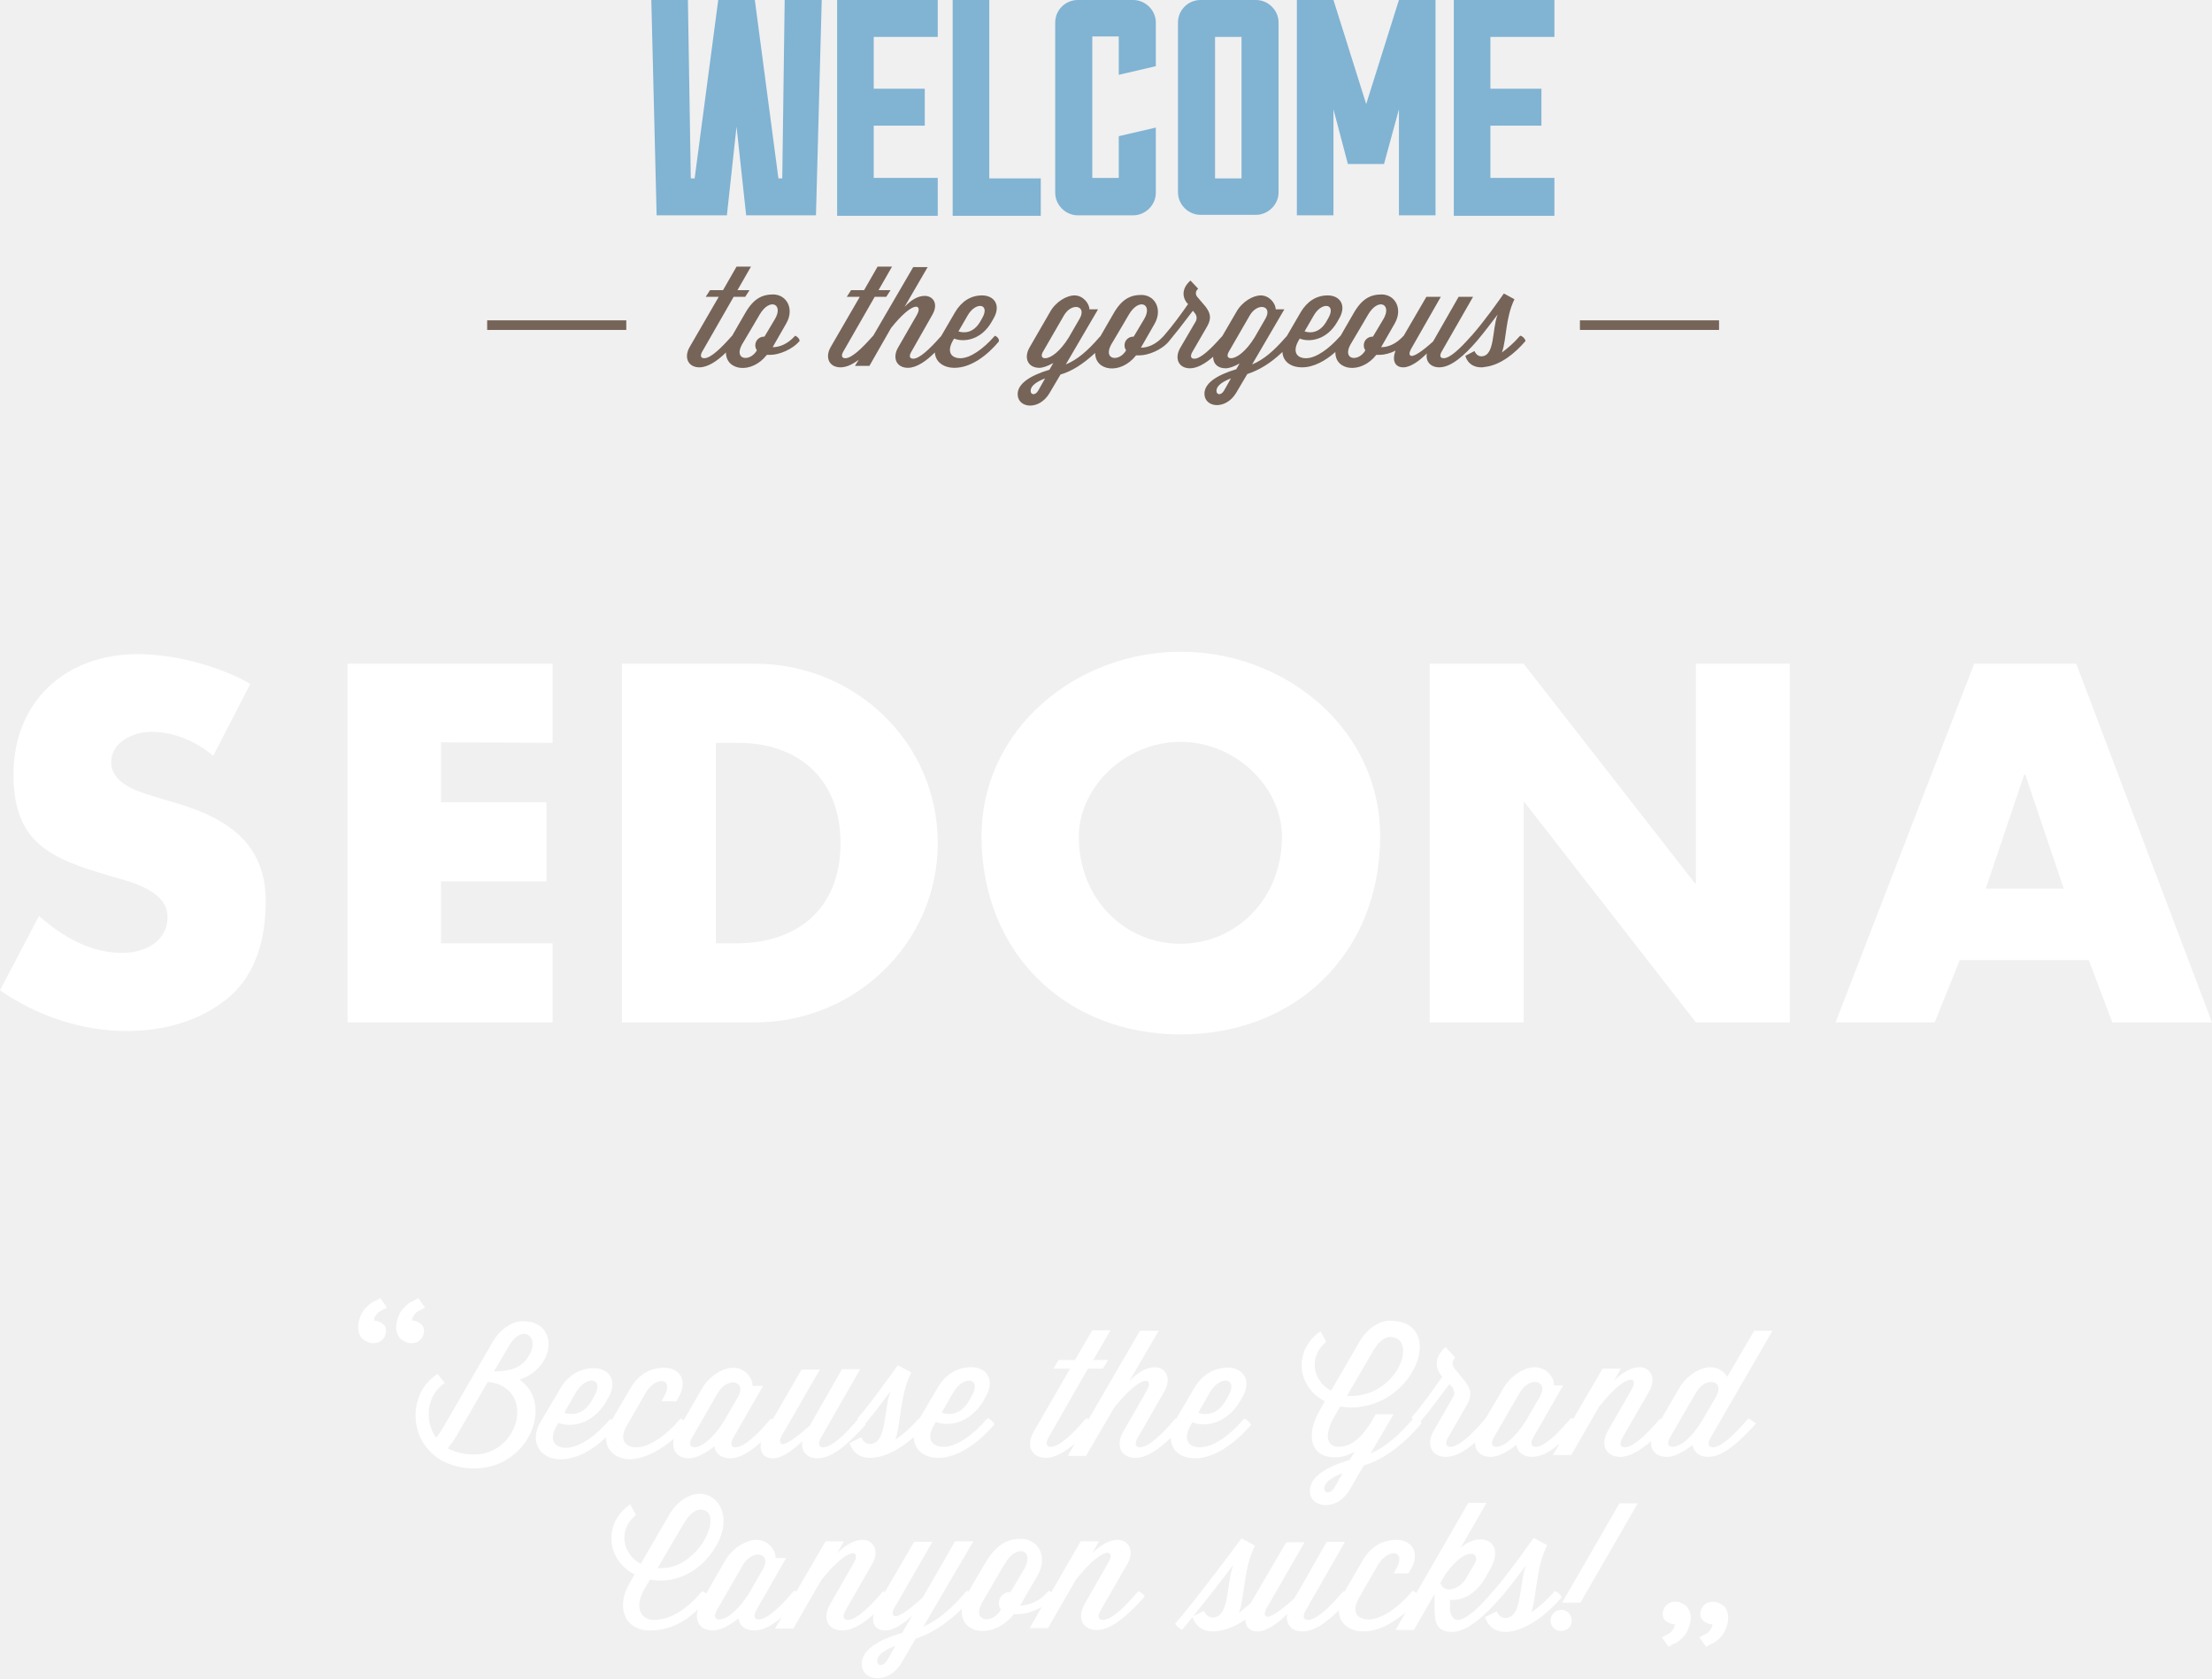
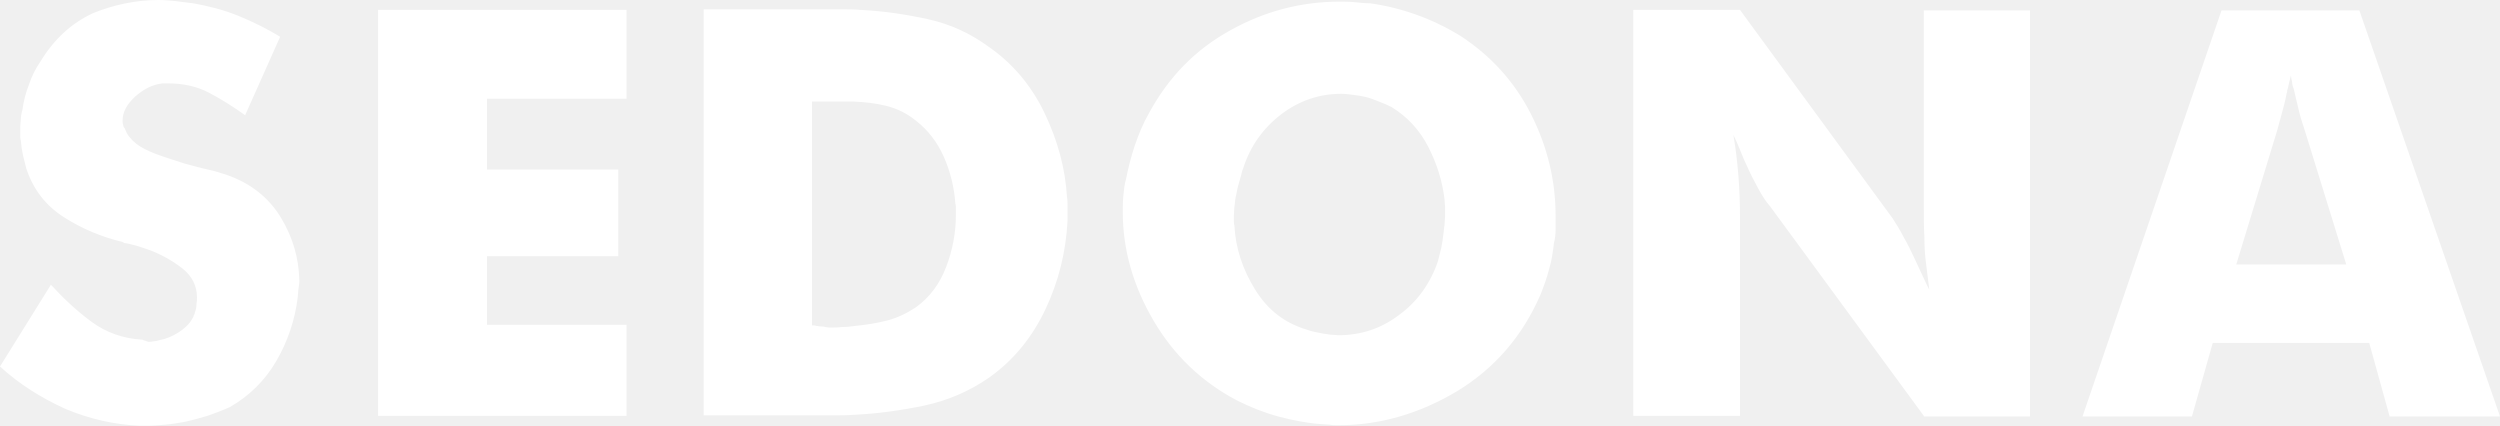
- <svg xmlns="http://www.w3.org/2000/svg" width="282" height="214" viewBox="0 0 282 214" fill="none">
-   <path d="M101.385 42.804L101.262 42.927C100.403 43.844 99.421 44.272 98.501 44.272L100.219 41.276C101.324 39.38 100.28 37.546 98.562 37.546C97.15 37.546 96.046 38.096 95.002 39.93L94.082 41.52L93.345 42.804L93.223 42.927C91.873 44.456 90.584 45.678 89.786 45.678C89.356 45.678 89.172 45.373 89.602 44.7L93.529 37.851H95.002L95.555 36.995H94.02L95.739 33.999H93.898L92.179 36.995H90.522L89.97 37.851H91.627L87.945 44.211C87.147 45.556 87.699 46.84 89.172 46.84C90.216 46.84 91.443 46.045 92.548 44.945C92.548 47.268 95.8 47.758 97.764 45.25H98.194C99.298 45.25 101.017 44.578 101.937 43.477C101.937 43.171 101.63 42.927 101.385 42.804ZM97.457 42.927H97.396C96.782 42.927 96.291 43.416 96.291 44.027C96.291 44.272 96.353 44.456 96.475 44.639V44.7C95.616 46.168 93.529 45.923 94.573 43.966L95.984 41.581L96.844 40.114C98.132 37.913 99.912 38.769 98.807 40.664L97.457 42.927Z" fill="#766458" />
-   <path d="M126.854 42.804L126.731 42.926C125.381 44.455 123.724 45.678 122.435 45.678C121.331 45.678 120.656 44.944 121.453 43.477L121.637 43.171C122.803 43.66 125.074 43.416 126.424 41.031L126.67 40.603C127.652 38.891 126.731 37.668 125.197 37.668C123.724 37.668 122.558 38.463 121.76 39.808L119.98 42.865L119.858 42.988C118.508 44.516 117.219 45.739 116.421 45.739C115.991 45.739 115.807 45.434 116.237 44.761L118.876 40.114C119.674 38.707 118.937 37.729 117.894 37.729C117.096 37.729 116.237 38.157 115.316 39.135L118.262 34.06H116.421L111.327 42.804L111.204 42.926C109.854 44.455 108.565 45.678 107.768 45.678C107.338 45.678 107.154 45.373 107.583 44.7L111.511 37.851H112.984L113.536 36.995H112.002L113.721 33.999H111.879L110.161 36.995H108.504L107.952 37.851H109.609L105.926 44.211C105.129 45.556 105.681 46.84 107.154 46.84C107.89 46.84 108.688 46.473 109.486 45.862L108.995 46.657H110.836L113.598 41.826C116.421 38.279 117.648 38.768 116.912 40.114L114.518 44.272C113.721 45.617 114.273 46.901 115.746 46.901C116.851 46.901 118.078 46.045 119.183 44.944C119.244 46.106 120.226 46.901 121.699 46.901C123.785 46.901 125.872 45.311 127.345 43.538C127.406 43.171 127.099 42.926 126.854 42.804ZM123.356 40.236C124.399 38.401 126.302 38.707 125.197 40.603L124.951 41.031C124.092 42.498 122.865 42.498 122.19 42.254L123.356 40.236Z" fill="#766458" />
-   <path d="M193.81 42.804L193.687 42.927C193.012 43.722 192.214 44.394 191.478 44.945C192.091 43.171 191.907 40.542 193.073 38.157L191.723 37.423C190.987 38.463 189.33 40.848 187.611 42.804L187.488 42.927C186.138 44.455 184.849 45.678 184.052 45.678C183.622 45.678 183.438 45.373 183.868 44.7L187.795 37.851H185.954L182.701 43.538C181.29 44.822 180.247 45.495 179.878 45.373C179.449 45.189 179.878 44.517 180.124 44.089L183.683 37.851H181.842L178.958 42.804L178.835 42.927C177.976 43.844 176.994 44.272 176.073 44.272L177.792 41.276C178.896 39.38 177.853 37.546 176.135 37.546C174.723 37.546 173.619 38.096 172.575 39.93L171.655 41.52L170.918 42.804L170.796 42.927C169.445 44.455 167.788 45.678 166.5 45.678C165.395 45.678 164.72 44.945 165.518 43.477L165.702 43.171C166.868 43.66 169.138 43.416 170.489 41.031L170.734 40.603C171.716 38.891 170.796 37.668 169.261 37.668C167.788 37.668 166.622 38.463 165.824 39.808L164.045 42.866L163.922 42.988C162.388 44.761 161.099 45.862 159.626 46.473L163.738 39.441H162.633C162.633 38.707 161.835 37.668 160.731 37.668C159.749 37.668 158.337 38.463 157.601 39.808L155.821 42.866L155.698 42.988C154.348 44.517 153.059 45.74 152.261 45.74C151.832 45.74 151.648 45.434 152.077 44.761L153.918 41.581C154.532 40.481 154.225 39.808 153.673 39.074L152.63 37.851C152.384 37.546 152.384 37.117 152.752 36.812L151.77 35.772C150.727 36.69 150.666 37.729 151.28 38.585L151.464 38.769C150.666 39.93 149.561 41.459 148.334 42.866L148.211 42.988C147.352 43.905 146.37 44.333 145.449 44.333L147.168 41.337C148.272 39.441 147.229 37.607 145.511 37.607C144.099 37.607 142.994 38.157 141.951 39.992L141.031 41.581L140.294 42.866L140.171 42.988C138.637 44.761 137.348 45.862 135.875 46.473L139.987 39.441H138.883C138.883 38.707 138.085 37.668 136.98 37.668C135.998 37.668 134.587 38.463 133.85 39.808L131.273 44.272C130.475 45.617 131.027 46.901 132.5 46.901C132.991 46.901 133.605 46.657 134.28 46.29L133.789 47.146C131.334 47.88 129.738 48.919 129.738 50.265C129.738 52.038 132.439 52.405 133.789 50.142L135.2 47.758C136.673 47.33 138.085 46.412 139.619 45.006C139.619 47.33 142.872 47.819 144.836 45.312H145.265C146.37 45.312 148.088 44.639 149.009 43.538C149.868 42.499 150.604 41.581 152.077 39.625L152.323 39.93C152.568 40.236 152.63 40.603 152.446 40.97L150.482 44.333C149.684 45.678 150.236 46.963 151.709 46.963C152.63 46.963 153.673 46.351 154.655 45.495C154.655 46.351 155.207 46.963 156.251 46.963C156.742 46.963 157.355 46.718 158.03 46.351L157.601 47.085C155.146 47.819 153.55 48.858 153.55 50.203C153.55 51.977 156.251 52.344 157.601 50.081L159.012 47.696C160.485 47.207 161.958 46.351 163.492 44.883C163.554 46.045 164.474 46.84 166.009 46.84C167.481 46.84 169.016 45.984 170.243 44.883C170.182 47.268 173.496 47.758 175.46 45.25H175.889C176.442 45.25 177.239 45.067 177.915 44.7C177.424 45.984 177.853 46.84 178.896 46.84C179.878 46.84 181.044 45.923 181.904 45.067C181.72 46.045 182.333 46.84 183.499 46.84C185.034 46.84 186.752 45.25 188.286 43.477C189.33 42.254 190.25 40.97 190.925 40.114C190.189 42.01 190.618 45.434 188.839 45.434C188.225 45.434 187.979 44.761 187.979 44.761L186.813 45.373C186.813 45.373 187.12 46.84 188.839 46.84C189.023 46.84 189.145 46.84 189.33 46.779H189.391C191.293 46.535 193.135 45.067 194.485 43.477C194.423 43.171 194.117 42.866 193.81 42.804ZM167.481 40.236C168.525 38.402 170.427 38.707 169.323 40.603L169.077 41.031C168.218 42.499 166.991 42.499 166.315 42.254L167.481 40.236ZM132.377 49.775C132.009 50.448 131.395 50.387 131.395 49.837C131.395 49.347 131.825 48.797 133.236 48.247L132.377 49.775ZM133.236 45.678C132.807 45.678 132.623 45.373 133.052 44.7L135.63 40.236C136.612 38.524 138.576 38.952 137.655 40.603L136.244 43.049C135.139 44.822 133.973 45.678 133.236 45.678ZM144.529 42.927H144.467C143.854 42.927 143.363 43.416 143.363 44.027C143.363 44.272 143.424 44.456 143.547 44.639V44.7C142.688 46.168 140.601 45.923 141.644 43.966L143.056 41.581L143.915 40.114C145.204 37.913 146.984 38.769 145.879 40.664L144.529 42.927ZM156.066 49.775C155.698 50.448 155.085 50.387 155.085 49.837C155.085 49.347 155.514 48.797 156.926 48.247L156.066 49.775ZM156.926 45.678C156.496 45.678 156.312 45.373 156.742 44.7L159.319 40.236C160.301 38.524 162.265 38.952 161.344 40.603L159.933 43.049C158.828 44.822 157.662 45.678 156.926 45.678ZM175.03 42.927H174.969C174.355 42.927 173.864 43.416 173.864 44.027C173.864 44.272 173.925 44.456 174.048 44.639V44.7C173.189 46.168 171.102 45.923 172.146 43.966L173.557 41.581L174.416 40.114C175.705 37.913 177.485 38.769 176.38 40.664L175.03 42.927Z" fill="#766458" />
-   <path d="M79.844 40.847H62.107V42.07H79.844V40.847Z" fill="#766458" />
-   <path d="M219.156 40.847H201.42V42.07H219.156V40.847Z" fill="#766458" />
-   <path d="M100.035 0H104.76L104.024 27.456H95.125L93.898 16.143L92.67 27.456H83.71L83.035 0H87.699L88.067 22.747H88.558L91.566 0H96.23L99.237 22.747H99.728L100.035 0Z" fill="#81B3D3" />
-   <path d="M119.551 22.747V27.517H106.724V0H119.551V4.708H111.388V11.313H117.894V16.021H111.388V22.686H119.551V22.747Z" fill="#81B3D3" />
-   <path d="M132.684 22.747V27.517H121.453V0H126.118V22.747H132.684Z" fill="#81B3D3" />
-   <path d="M142.626 17.366L147.352 16.266V24.582C147.352 26.172 146.002 27.456 144.467 27.456H137.41C135.814 27.456 134.525 26.111 134.525 24.582V2.874C134.525 1.284 135.814 0 137.41 0H144.467C146.002 0 147.352 1.284 147.352 2.874V8.439L142.626 9.539V4.647H139.251V22.686H142.626V17.366Z" fill="#81B3D3" />
-   <path d="M160.117 0C161.651 0 163.001 1.284 163.001 2.874V24.521C163.001 26.111 161.651 27.395 160.117 27.395H153.059C151.464 27.395 150.175 26.05 150.175 24.521V2.874C150.175 1.284 151.464 0 153.059 0H160.117ZM158.276 4.708H154.901V22.747H158.276V4.708Z" fill="#81B3D3" />
-   <path d="M178.344 0H183.009V27.456H178.344V13.942L176.442 20.913H171.839L169.998 13.942V27.456H165.334V0H169.998L174.171 13.269L178.344 0Z" fill="#81B3D3" />
-   <path d="M198.167 22.747V27.517H185.341V0H198.167V4.708H190.005V11.313H196.51V16.021H190.005V22.686H198.167V22.747Z" fill="#81B3D3" />
-   <path d="M27.187 96.372C24.978 94.538 22.216 93.315 19.27 93.315C17.061 93.315 14.177 94.599 14.177 97.167C14.177 99.858 17.429 100.897 19.455 101.509L22.523 102.426C28.906 104.322 33.877 107.501 33.877 114.9C33.877 119.425 32.772 124.134 29.151 127.191C25.53 130.249 20.743 131.472 16.141 131.472C10.372 131.472 4.664 129.515 0 126.274L4.971 116.796C7.978 119.426 11.476 121.505 15.588 121.505C18.411 121.505 21.357 120.098 21.357 116.918C21.357 113.555 16.693 112.454 14.115 111.721C6.628 109.519 1.718 107.624 1.718 98.757C1.718 89.462 8.346 83.409 17.552 83.409C22.155 83.409 27.863 84.876 31.913 87.2L27.187 96.372Z" fill="white" />
-   <path d="M56.216 94.66V102.304H69.656V112.393H56.216V120.282H70.454V130.371H44.31V84.632H70.454V94.721L56.216 94.66Z" fill="white" />
-   <path d="M79.291 84.632H96.23C108.995 84.632 119.551 94.66 119.551 107.502C119.551 120.343 108.934 130.371 96.23 130.371H79.291V84.632ZM91.259 120.282H93.959C101.078 120.282 107.154 116.368 107.154 107.502C107.154 99.308 101.753 94.721 94.082 94.721H91.259V120.282Z" fill="white" />
-   <path d="M175.951 106.645C175.951 121.443 165.272 131.9 150.543 131.9C135.814 131.9 125.136 121.443 125.136 106.645C125.136 92.826 137.348 83.103 150.543 83.103C163.738 83.103 175.951 92.826 175.951 106.645ZM137.533 106.706C137.533 114.595 143.363 120.343 150.482 120.343C157.601 120.343 163.431 114.595 163.431 106.706C163.431 100.408 157.601 94.599 150.482 94.599C143.424 94.599 137.533 100.408 137.533 106.706Z" fill="white" />
-   <path d="M182.272 84.632H194.239L216.087 112.638H216.21V84.632H228.178V130.371H216.21L194.362 102.304H194.239V130.371H182.272V84.632Z" fill="white" />
-   <path d="M249.842 122.422L246.65 130.371H234.008L251.683 84.632H264.693L282 130.371H269.296L266.289 122.422H249.842ZM258.188 98.757H258.065L253.156 113.311H263.098L258.188 98.757Z" fill="white" />
-   <path d="M66.22 175.926C70.945 174.336 71.252 168.466 66.649 168.466C65.36 168.466 63.826 169.383 62.783 171.156L56.523 181.98C56.216 182.469 55.971 182.897 55.602 183.325C54.007 181.124 54.436 177.821 56.707 176.354L55.786 175.192C50.877 178.311 52.35 187.238 60.512 187.238C67.447 187.238 70.7 178.922 66.22 175.926ZM60.451 185.465C59.039 185.465 57.996 185.159 57.075 184.67C57.505 184.181 57.873 183.631 58.241 183.019L62.169 176.232L62.783 176.293C68.245 177.455 66.097 185.465 60.451 185.465ZM62.967 174.886L64.869 171.645C66.588 168.71 68.736 170.422 67.57 172.624C66.649 174.336 65.36 174.825 62.967 174.886Z" fill="white" />
-   <path d="M85.92 183.448C85.551 184.794 86.288 185.955 87.822 185.955C88.743 185.955 89.909 185.344 91.075 184.427C91.198 185.344 91.934 185.955 93.1 185.955C94.327 185.955 95.678 185.099 97.028 183.876C96.782 185.099 97.335 185.955 98.501 185.955C99.789 185.955 101.201 184.794 102.306 183.754C102.06 184.977 102.797 185.955 104.27 185.955C106.172 185.955 108.381 183.876 110.345 181.675C110.345 181.614 110.284 181.614 110.284 181.553C111.573 180.085 112.677 178.495 113.537 177.394C112.616 179.779 113.107 184.121 110.898 184.121C110.1 184.121 109.793 183.265 109.793 183.265L108.32 183.999C108.32 183.999 108.75 185.894 110.898 185.894C111.143 185.894 111.327 185.894 111.573 185.833H111.634C113.352 185.588 115.009 184.549 116.482 183.265C116.544 184.794 117.71 185.894 119.612 185.894C122.251 185.894 124.89 183.815 126.793 181.614C126.609 181.308 126.24 180.941 125.934 180.819L125.749 181.002C124.092 182.959 121.944 184.488 120.287 184.488C118.876 184.488 118.017 183.571 119.06 181.736L119.305 181.308C120.778 181.919 123.601 181.614 125.381 178.617L125.688 178.067C126.915 175.927 125.749 174.337 123.847 174.337C121.944 174.337 120.471 175.315 119.49 177.028L117.219 180.88H117.157L116.973 181.063C116.114 182.042 115.071 182.959 114.15 183.571C114.887 181.369 114.703 177.945 116.176 175.01L114.457 174.092C113.475 175.438 111.389 178.434 109.302 180.88L109.363 180.941L109.302 181.063C107.645 183.02 105.988 184.549 104.945 184.549C104.454 184.549 104.147 184.182 104.699 183.265L109.67 174.582H107.338L103.226 181.797C101.446 183.387 100.096 184.304 99.667 184.121C99.114 183.876 99.667 183.02 99.974 182.531L104.515 174.643H102.183L98.501 181.002C98.439 180.941 98.378 180.941 98.317 180.88L98.132 181.063C96.475 183.02 94.818 184.549 93.775 184.549C93.284 184.549 92.977 184.182 93.53 183.265L97.273 176.722H95.923C95.984 175.743 95.002 174.398 93.468 174.398C92.241 174.398 90.461 175.377 89.479 177.089L87.147 181.125C87.024 181.002 86.901 180.941 86.779 180.88L86.595 181.063C84.938 183.02 82.79 184.549 81.133 184.549C79.721 184.549 78.862 183.632 79.905 181.797L82.299 177.639C83.649 175.315 86.042 175.743 84.631 178.128L84.324 178.679H86.226L86.533 178.128C87.761 175.988 86.595 174.398 84.692 174.398C82.79 174.398 81.317 175.377 80.335 177.089L78.003 181.063C77.941 181.002 77.88 181.002 77.819 180.941L77.635 181.125C75.978 183.081 73.829 184.61 72.172 184.61C70.761 184.61 69.902 183.693 70.945 181.858L71.191 181.43C72.663 182.042 75.487 181.736 77.266 178.74L77.573 178.189C78.8 176.049 77.635 174.459 75.732 174.459C73.829 174.459 72.357 175.438 71.375 177.15L68.92 181.308C67.447 183.754 68.736 186.078 71.497 186.078C73.523 186.078 75.609 184.855 77.266 183.265C77.205 184.855 78.432 186.078 80.396 186.078C82.36 185.955 84.263 184.855 85.92 183.448ZM121.515 177.578C122.865 175.254 125.258 175.682 123.847 178.067L123.54 178.617C122.435 180.513 120.901 180.452 120.042 180.146L121.515 177.578ZM88.252 183.265L91.504 177.639C92.732 175.499 95.248 176.049 94.082 178.128L92.241 181.308C90.829 183.509 89.418 184.549 88.497 184.549C88.006 184.488 87.699 184.182 88.252 183.265ZM73.4 177.578C74.75 175.254 77.144 175.682 75.732 178.067L75.425 178.617C74.32 180.513 72.786 180.452 71.927 180.146L73.4 177.578Z" fill="white" />
-   <path d="M152.323 185.954C154.962 185.954 157.601 183.875 159.503 181.674C159.319 181.368 158.951 181.001 158.644 180.879L158.46 181.062C156.803 183.019 154.655 184.548 152.998 184.548C151.587 184.548 150.727 183.63 151.771 181.796L152.016 181.368C153.489 181.979 156.312 181.674 158.092 178.677L158.399 178.127C159.626 175.987 158.46 174.397 156.558 174.397C154.655 174.397 153.182 175.375 152.2 177.087L149.93 180.94C149.93 180.94 149.868 180.94 149.868 180.879L149.684 181.062C148.027 183.019 146.37 184.548 145.327 184.548C144.836 184.548 144.529 184.181 145.081 183.263L148.457 177.393C149.439 175.62 148.518 174.336 147.229 174.336C146.247 174.336 145.143 174.886 143.977 176.109L147.72 169.688H145.327L138.76 181.001C138.699 180.94 138.576 180.879 138.515 180.817L138.33 181.001C136.673 182.958 135.016 184.486 133.973 184.486C133.482 184.486 133.175 184.12 133.728 183.202L138.699 174.519H140.601L141.276 173.418H139.374L141.583 169.627H139.251L137.042 173.418H134.955L134.28 174.519H136.428L131.764 182.591C130.782 184.303 131.457 185.893 133.359 185.893C134.525 185.893 135.753 185.159 137.042 184.058L136.121 185.648H138.453L142.013 179.533C145.572 175.069 147.168 175.62 146.186 177.332L143.179 182.591C142.197 184.303 142.872 185.893 144.774 185.893C146.186 185.893 147.782 184.792 149.254 183.325C149.254 184.853 150.421 185.954 152.323 185.954ZM154.226 177.577C155.576 175.253 157.969 175.681 156.558 178.066L156.251 178.616C155.146 180.512 153.612 180.451 152.753 180.145L154.226 177.577Z" fill="white" />
-   <path d="M222.9 180.879L222.716 181.063C221.059 183.019 219.402 184.548 218.358 184.548C217.867 184.548 217.561 184.181 218.113 183.264L225.968 169.689H223.636L220.199 175.559C219.77 174.886 219.033 174.336 218.051 174.336C216.824 174.336 215.044 175.315 214.062 177.027L211.792 180.94C211.73 180.94 211.669 180.879 211.669 180.879L211.485 181.063C209.828 183.019 208.171 184.548 207.127 184.548C206.636 184.548 206.33 184.181 206.882 183.264L210.257 177.394C211.239 175.62 210.319 174.336 209.03 174.336C208.048 174.336 206.943 174.886 205.777 176.048L206.636 174.52H204.304L200.561 180.94C200.499 180.879 200.438 180.818 200.315 180.818L200.131 181.001C198.474 182.958 196.817 184.487 195.774 184.487C195.283 184.487 194.976 184.12 195.528 183.203L199.272 176.66H198.106C198.167 175.681 197.185 174.336 195.651 174.336C194.424 174.336 192.644 175.315 191.662 177.027L189.391 180.879L189.268 181.001C187.611 182.958 185.954 184.487 184.911 184.487C184.42 184.487 184.113 184.12 184.666 183.203L186.998 179.167C187.796 177.76 187.427 176.966 186.691 176.048L185.402 174.458C185.095 174.03 185.095 173.541 185.525 173.113L184.297 171.768C182.947 172.93 182.886 174.275 183.684 175.315L183.868 175.559C182.824 177.027 181.474 178.983 179.94 180.757C180.001 180.818 180.063 180.879 180.124 180.94C178.222 183.142 176.565 184.548 174.724 185.343L177.669 180.329H175.399L175.153 180.757C173.926 182.897 172.514 184.487 170.673 184.487C169.077 184.487 168.771 182.897 170.182 180.512L170.857 179.35C171.287 179.412 171.716 179.473 172.207 179.473C180.492 179.473 184.482 168.405 177.178 168.405C175.89 168.405 174.355 169.322 173.312 171.095L169.691 177.332C168.341 176.599 167.604 175.315 167.604 174.03C167.604 172.93 168.095 171.89 169.077 171.095L168.341 169.75C166.684 170.912 165.947 172.502 165.947 174.092C165.947 175.926 166.991 177.699 168.893 178.678L168.218 179.901C166.561 182.714 166.868 185.832 170.182 185.832C171.164 185.832 172.023 185.526 172.698 185.098L172.085 186.138C168.955 187.116 166.991 188.339 166.991 190.113C166.991 192.314 170.428 192.803 172.085 189.929L173.864 186.872C176.258 186.138 178.651 184.487 181.229 181.491C181.167 181.429 181.167 181.368 181.106 181.246C182.149 180.023 183.009 178.861 184.788 176.476L185.095 176.843C185.402 177.21 185.525 177.699 185.218 178.189L182.763 182.469C181.781 184.181 182.456 185.771 184.359 185.771C185.525 185.771 186.814 185.037 188.041 183.937C188.041 184.976 188.716 185.771 190.066 185.771C190.987 185.771 192.153 185.16 193.319 184.242C193.442 185.16 194.178 185.771 195.344 185.771C196.449 185.771 197.676 185.098 198.842 184.059L197.983 185.526H200.315L203.875 179.35C207.434 174.886 209.03 175.498 207.987 177.21L204.979 182.469C203.998 184.181 204.673 185.771 206.575 185.771C207.802 185.771 209.153 184.915 210.503 183.753C210.38 184.915 211.117 185.771 212.528 185.771C213.449 185.771 214.615 185.16 215.781 184.242C215.903 185.16 216.64 185.771 217.806 185.771C219.708 185.771 221.918 183.692 223.882 181.491C223.636 181.368 223.207 181.001 222.9 180.879ZM175.092 172.196C175.767 171.034 176.565 170.484 177.178 170.484C180.861 170.484 178.283 178.005 172.207 178.005H171.716L175.092 172.196ZM170.121 189.685C169.63 190.541 168.832 190.418 168.832 189.807C168.832 189.195 169.384 188.523 171.164 187.85L170.121 189.685ZM194.485 181.246C193.073 183.447 191.662 184.487 190.741 184.487C190.25 184.487 189.944 184.12 190.496 183.203L193.749 177.577C194.976 175.437 197.492 175.987 196.326 178.066L194.485 181.246ZM217.008 181.124C215.597 183.447 214.185 184.487 213.203 184.487C212.712 184.487 212.405 184.12 212.958 183.203L216.21 177.577C217.438 175.437 219.954 175.987 218.788 178.066L217.008 181.124Z" fill="white" />
-   <path d="M145.143 202.893L144.959 203.076C143.302 205.033 141.645 206.561 140.601 206.561C140.11 206.561 139.803 206.195 140.356 205.277L143.731 199.407C144.713 197.634 143.793 196.35 142.504 196.35C141.522 196.35 140.417 196.9 139.251 198.062L140.11 196.533H137.778L134.035 203.015C133.912 202.954 133.85 202.893 133.728 202.831L133.544 203.015C132.5 204.177 131.211 204.727 130.045 204.727L132.255 200.936C133.666 198.49 132.378 196.227 130.168 196.227C128.388 196.227 126.977 196.961 125.627 199.285L124.461 201.242L123.479 202.954C123.417 202.893 123.356 202.893 123.295 202.831L123.111 203.015C121.208 205.216 119.551 206.623 117.71 207.418L124.092 196.533H121.76L117.648 203.687C115.869 205.339 114.457 206.256 114.028 206.072C113.475 205.828 114.028 204.972 114.334 204.482L118.876 196.594H116.544L112.8 203.015C112.739 202.954 112.677 202.954 112.616 202.893L112.432 203.076C110.775 205.033 109.118 206.561 108.075 206.561C107.584 206.561 107.277 206.195 107.829 205.277L111.205 199.407C112.186 197.634 111.266 196.35 109.977 196.35C108.995 196.35 107.89 196.9 106.724 198.062L107.584 196.533H105.252L101.508 202.954C101.447 202.893 101.385 202.831 101.262 202.831L101.078 203.015C99.421 204.972 97.764 206.5 96.721 206.5C96.23 206.5 95.923 206.133 96.475 205.216L100.219 198.673H98.869C98.93 197.695 97.948 196.35 96.414 196.35C95.187 196.35 93.407 197.328 92.425 199.04L90.031 203.198C89.847 203.076 89.663 202.954 89.54 202.893L89.356 203.076C87.699 205.033 85.613 206.561 83.342 206.561C81.746 206.561 80.764 204.972 82.176 202.587L82.851 201.425C83.281 201.486 83.71 201.547 84.201 201.547C86.656 201.547 89.479 200.263 91.32 197.083C91.995 195.922 92.241 194.882 92.241 193.965C92.241 191.886 90.891 190.479 89.172 190.479C87.883 190.479 86.349 191.396 85.306 193.17L81.685 199.407C80.335 198.673 79.598 197.389 79.598 196.105C79.598 195.004 80.089 193.965 81.071 193.17L80.335 191.825C78.678 192.986 77.941 194.576 77.941 196.166C77.941 198.001 78.985 199.774 80.887 200.752L80.212 201.975C78.555 204.788 79.537 207.907 82.851 207.907C85.429 207.907 87.392 206.745 88.988 205.216C88.497 206.684 89.234 207.907 90.891 207.907C91.811 207.907 92.977 207.295 94.143 206.378C94.266 207.295 95.003 207.907 96.169 207.907C97.273 207.907 98.501 207.234 99.667 206.195L98.808 207.662H101.14L104.699 201.486C108.259 197.022 109.854 197.634 108.811 199.346L105.804 204.605C104.822 206.317 105.497 207.907 107.4 207.907C108.627 207.907 110.038 207.051 111.389 205.828C111.082 207.112 111.695 207.907 112.862 207.907C113.966 207.907 115.255 206.99 116.298 206.011L115.01 208.213C111.88 209.13 109.854 210.414 109.854 212.187C109.854 214.389 113.291 214.878 114.948 212.004L116.728 208.946C118.692 208.335 120.594 207.112 122.62 205.155C122.313 208.396 126.609 209.13 129.248 205.828H129.739C130.598 205.828 131.764 205.522 132.807 204.91L131.273 207.601H133.605L137.164 201.425C140.724 196.961 142.32 197.573 141.276 199.285L138.269 204.544C137.287 206.256 137.962 207.846 139.865 207.846C141.767 207.846 143.977 205.767 145.941 203.565C145.879 203.382 145.45 203.015 145.143 202.893ZM87.208 194.209C87.883 193.048 88.681 192.497 89.295 192.497C90.154 192.497 90.584 193.048 90.584 193.904C90.584 196.044 87.945 199.957 84.324 199.957H83.833L87.208 194.209ZM95.432 203.259C94.021 205.461 92.609 206.5 91.689 206.5C91.198 206.5 90.891 206.133 91.443 205.216L94.696 199.59C95.923 197.45 98.439 198.001 97.273 200.08L95.432 203.259ZM113.107 211.698C112.616 212.554 111.818 212.432 111.818 211.82C111.818 211.209 112.371 210.536 114.15 209.864L113.107 211.698ZM128.818 203.015H128.695C127.959 203.015 127.345 203.626 127.345 204.421C127.345 204.727 127.406 204.972 127.591 205.216V205.277C126.486 207.173 123.847 206.806 125.197 204.36L126.977 201.303L128.082 199.407C129.739 196.655 131.948 197.756 130.536 200.141L128.818 203.015Z" fill="white" />
-   <path d="M199.088 203.688C198.965 203.322 198.536 202.955 198.229 202.893L198.045 203.077C197.185 204.055 196.142 204.973 195.221 205.584C195.958 203.383 195.774 199.958 197.247 197.023L195.528 196.106C194.546 197.451 192.46 200.448 190.373 202.893L190.189 203.077C188.532 205.034 186.875 206.562 185.832 206.562C185.341 206.562 184.85 206.073 184.85 204.973V203.994C186.507 204.178 188.225 203.138 189.33 201.242L189.944 200.142C192.092 196.412 188.593 195.189 186.2 197.39L189.514 191.642H187.182L180.554 203.138C180.431 203.016 180.247 202.893 180.124 202.832L179.94 203.016C178.283 204.973 176.135 206.501 174.478 206.501C173.067 206.501 172.207 205.584 173.251 203.75L175.644 199.591C176.994 197.268 179.388 197.696 177.976 200.081L177.669 200.631H179.572L179.879 200.081C181.106 197.94 179.94 196.351 178.038 196.351C176.135 196.351 174.662 197.329 173.68 199.041L171.409 202.955C171.348 202.955 171.287 202.893 171.287 202.893L171.103 203.077C169.446 205.034 167.789 206.562 166.745 206.562C166.254 206.562 165.947 206.196 166.5 205.278L171.471 196.595H169.139L165.027 203.811C163.247 205.401 161.897 206.318 161.467 206.134C160.915 205.89 161.467 205.034 161.774 204.545L166.316 196.656H163.984L159.442 204.422C158.951 204.85 158.399 205.278 157.969 205.645C158.706 203.444 158.522 200.019 159.994 197.084L158.276 196.167C157.294 197.512 151.955 204.606 149.807 207.052C149.991 207.357 150.359 207.602 150.666 207.847C152.016 206.318 156.435 200.631 157.233 199.53C156.312 201.915 156.803 206.257 154.594 206.257C153.796 206.257 153.489 205.401 153.489 205.401L152.016 206.134C152.016 206.134 152.446 208.03 154.594 208.03C154.839 208.03 155.023 208.03 155.269 207.969H155.33C156.496 207.785 157.662 207.296 158.767 206.501C158.767 207.419 159.319 208.03 160.301 208.03C161.59 208.03 163.002 206.868 164.106 205.829C163.861 207.052 164.597 208.03 166.07 208.03C167.543 208.03 169.139 206.868 170.673 205.339C170.673 206.868 171.9 208.03 173.803 208.03C175.705 208.03 177.547 206.99 179.204 205.584L177.915 207.847H180.247L182.886 203.26V205.095C182.886 207.052 183.254 208.091 185.157 208.091C187.059 208.091 189.268 206.012 191.232 203.811C192.583 202.282 193.687 200.692 194.546 199.591C193.626 201.976 194.117 206.318 191.907 206.318C191.11 206.318 190.803 205.462 190.803 205.462L189.33 206.196C189.33 206.196 189.759 208.091 191.907 208.091C192.153 208.091 192.337 208.091 192.583 208.03H192.644C194.976 207.602 197.369 205.706 199.088 203.688ZM183.622 201.854L184.297 200.692C186.998 196.962 188.839 198.002 187.98 199.408L186.875 201.304C186.2 202.527 184.175 203.383 183.622 201.854Z" fill="white" />
-   <path d="M199.026 205.278C198.29 205.278 197.676 205.89 197.676 206.623C197.676 207.357 198.229 207.969 199.026 207.969C199.763 207.969 200.377 207.418 200.377 206.623C200.377 205.89 199.763 205.278 199.026 205.278Z" fill="white" />
-   <path d="M199.149 204.36H201.481L208.785 191.702H206.452L199.149 204.36Z" fill="white" />
-   <path d="M49.22 169.751C49.22 169.934 49.158 170.117 49.097 170.301C49.035 170.484 48.913 170.668 48.79 170.79C48.667 170.912 48.483 171.035 48.299 171.157C48.115 171.218 47.869 171.279 47.624 171.279C47.317 171.279 47.072 171.218 46.826 171.096C46.581 170.974 46.335 170.851 46.151 170.668C45.967 170.484 45.906 170.301 45.783 170.056C45.721 169.812 45.66 169.567 45.66 169.261C45.66 168.711 45.783 168.283 45.967 167.794C46.151 167.366 46.397 166.938 46.765 166.632C46.888 166.51 47.072 166.326 47.256 166.204C47.44 166.082 47.624 165.959 47.808 165.898C47.992 165.837 48.115 165.715 48.238 165.654C48.36 165.592 48.422 165.592 48.483 165.531L49.342 166.754C49.22 166.815 49.035 166.877 48.851 166.999C48.667 167.06 48.483 167.182 48.299 167.305C48.115 167.427 47.992 167.61 47.869 167.794C47.747 167.977 47.685 168.161 47.685 168.405C48.115 168.405 48.422 168.528 48.729 168.772C49.097 168.956 49.22 169.323 49.22 169.751ZM54.068 169.751C54.068 169.934 54.007 170.117 53.945 170.301C53.884 170.484 53.761 170.668 53.638 170.79C53.516 170.912 53.331 171.035 53.147 171.157C52.963 171.218 52.718 171.279 52.472 171.279C52.165 171.279 51.92 171.218 51.674 171.096C51.429 170.974 51.183 170.851 50.999 170.668C50.877 170.484 50.754 170.301 50.631 170.056C50.57 169.812 50.508 169.567 50.508 169.261C50.508 168.711 50.631 168.283 50.815 167.794C50.999 167.366 51.245 166.938 51.613 166.632C51.736 166.51 51.92 166.326 52.104 166.204C52.288 166.082 52.472 165.959 52.656 165.898C52.84 165.837 52.963 165.715 53.086 165.654C53.209 165.592 53.27 165.592 53.331 165.531L54.191 166.754C54.068 166.815 53.884 166.877 53.7 166.999C53.516 167.06 53.331 167.182 53.147 167.305C52.963 167.427 52.84 167.61 52.718 167.794C52.595 167.977 52.534 168.161 52.534 168.405C52.963 168.405 53.27 168.528 53.577 168.772C53.884 168.956 54.068 169.323 54.068 169.751Z" fill="white" />
-   <path d="M216.763 205.767C216.763 205.584 216.824 205.4 216.885 205.217C216.947 205.033 217.069 204.85 217.192 204.728C217.315 204.605 217.499 204.483 217.683 204.361C217.867 204.3 218.113 204.239 218.358 204.239C218.665 204.239 218.911 204.3 219.156 204.422C219.402 204.544 219.647 204.667 219.831 204.85C220.015 205.033 220.077 205.217 220.199 205.462C220.261 205.706 220.322 205.951 220.322 206.256C220.322 206.807 220.199 207.235 220.015 207.724C219.831 208.152 219.586 208.58 219.217 208.886C219.095 209.008 218.911 209.192 218.726 209.314C218.542 209.436 218.358 209.558 218.174 209.62C217.99 209.681 217.867 209.803 217.745 209.864C217.622 209.925 217.56 209.925 217.499 209.987L216.64 208.764C216.763 208.702 216.947 208.641 217.131 208.519C217.315 208.458 217.499 208.336 217.683 208.213C217.867 208.091 217.99 207.907 218.113 207.724C218.236 207.541 218.297 207.357 218.297 207.113C217.867 207.113 217.56 206.99 217.254 206.746C216.947 206.562 216.763 206.195 216.763 205.767ZM211.976 205.767C211.976 205.584 212.037 205.4 212.098 205.217C212.16 205.033 212.282 204.85 212.405 204.728C212.528 204.605 212.712 204.483 212.896 204.361C213.08 204.3 213.326 204.239 213.571 204.239C213.878 204.239 214.124 204.3 214.369 204.422C214.615 204.544 214.86 204.667 215.044 204.85C215.167 205.033 215.29 205.217 215.412 205.462C215.474 205.706 215.535 205.951 215.535 206.256C215.535 206.807 215.412 207.235 215.228 207.724C215.044 208.152 214.799 208.58 214.43 208.886C214.308 209.008 214.124 209.192 213.94 209.314C213.755 209.436 213.571 209.558 213.387 209.62C213.203 209.681 213.08 209.803 212.958 209.864C212.835 209.925 212.773 209.925 212.712 209.987L211.853 208.764C212.037 208.702 212.16 208.641 212.344 208.519C212.528 208.458 212.712 208.336 212.896 208.213C213.08 208.091 213.203 207.907 213.326 207.724C213.449 207.541 213.51 207.357 213.51 207.113C213.08 207.113 212.773 206.99 212.467 206.746C212.098 206.562 211.976 206.195 211.976 205.767Z" fill="white" />
+ <svg xmlns="http://www.w3.org/2000/svg" width="229" height="39" viewBox="0 0 229 39" fill="none">
+   <path d="M27.316 26.637C27.316 26.888 27.265 27.089 27.265 27.29C27.015 29.3 26.363 31.26 25.311 33.07C24.258 34.879 22.805 36.286 21.051 37.291C20.399 37.593 19.697 37.844 18.996 38.095C18.294 38.296 17.592 38.497 16.891 38.648C16.289 38.749 15.738 38.849 15.136 38.9C14.535 38.95 13.984 39 13.432 39C13.332 39 13.232 39 13.132 39C13.031 39 12.931 39 12.831 39C10.525 38.9 8.22 38.397 5.964 37.442C3.759 36.437 1.754 35.18 0 33.572L4.661 26.084C4.711 26.134 4.711 26.134 4.761 26.184C4.761 26.184 4.812 26.235 4.862 26.285C5.914 27.441 7.117 28.546 8.42 29.501C9.723 30.456 11.277 31.009 12.981 31.11C13.031 31.11 13.081 31.11 13.132 31.16C13.182 31.16 13.232 31.21 13.282 31.21C13.332 31.21 13.382 31.21 13.432 31.26C13.482 31.26 13.533 31.311 13.583 31.311C13.733 31.311 13.883 31.311 14.084 31.26C14.234 31.26 14.435 31.21 14.585 31.16C15.187 31.059 15.788 30.808 16.339 30.456C16.891 30.104 17.342 29.702 17.642 29.149C17.692 29.049 17.743 28.999 17.743 28.898C17.793 28.798 17.843 28.747 17.843 28.647C17.943 28.396 17.993 28.144 17.993 27.893C18.043 27.642 18.043 27.441 18.043 27.24C18.043 26.184 17.592 25.28 16.69 24.576C15.788 23.872 14.786 23.32 13.733 22.918C13.282 22.767 12.881 22.616 12.53 22.515C12.129 22.415 11.778 22.314 11.427 22.264C11.377 22.264 11.327 22.264 11.327 22.214C11.277 22.214 11.227 22.164 11.227 22.164C9.322 21.711 7.518 20.957 5.864 19.902C4.21 18.847 3.057 17.389 2.406 15.429C2.306 15.027 2.205 14.625 2.105 14.223C2.005 13.771 1.955 13.369 1.905 12.866C1.854 12.715 1.854 12.564 1.854 12.414C1.854 12.263 1.854 12.112 1.854 11.961C1.854 11.66 1.854 11.358 1.905 11.006C1.905 10.705 1.955 10.403 2.055 10.052C2.155 9.298 2.356 8.494 2.656 7.74C2.907 6.986 3.258 6.282 3.709 5.629C4.962 3.568 6.566 2.111 8.52 1.206C10.375 0.452 12.43 0 14.535 0C15.036 0 15.537 0.05 16.089 0.101C16.59 0.151 17.141 0.251 17.692 0.302C19.096 0.553 20.499 0.905 21.852 1.457C23.206 2.01 24.509 2.664 25.662 3.367L22.454 10.554C21.401 9.8 20.299 9.097 19.146 8.494C17.993 7.89 16.74 7.639 15.387 7.639C15.287 7.639 15.237 7.639 15.136 7.639C15.036 7.639 14.986 7.639 14.886 7.639C13.984 7.74 13.182 8.142 12.38 8.845C11.628 9.549 11.227 10.253 11.227 11.057C11.227 11.157 11.227 11.308 11.277 11.409C11.277 11.509 11.327 11.66 11.427 11.76C11.528 12.012 11.628 12.263 11.828 12.514C12.029 12.765 12.229 12.966 12.48 13.168C12.931 13.519 13.533 13.821 14.334 14.122C15.136 14.424 15.988 14.675 16.891 14.977C17.642 15.178 18.344 15.379 19.046 15.53C19.747 15.68 20.349 15.881 20.8 16.032C22.955 16.786 24.609 18.093 25.712 19.902C26.814 21.711 27.366 23.621 27.416 25.631C27.416 25.732 27.416 25.782 27.416 25.782C27.416 25.832 27.416 25.883 27.416 25.883C27.366 26.134 27.366 26.385 27.316 26.637ZM57.388 29.753V38.095H34.633V0.905H57.388V9.046H44.607V15.53H56.636V23.47H44.607V29.753H57.388ZM95.78 28.295C94.577 30.858 92.873 32.969 90.618 34.577C88.813 35.834 86.808 36.688 84.703 37.141C82.548 37.593 80.393 37.894 78.238 37.995C77.636 38.045 76.985 38.045 76.383 38.045C75.782 38.045 75.181 38.045 74.629 38.045H64.455V0.854H75.281C75.882 0.854 76.434 0.854 77.035 0.854C77.636 0.854 78.238 0.854 78.789 0.905C80.894 1.005 82.949 1.307 85.004 1.759C87.059 2.211 88.914 3.066 90.618 4.322C92.773 5.83 94.477 7.84 95.68 10.353C96.883 12.866 97.584 15.429 97.735 18.043C97.785 18.294 97.785 18.495 97.785 18.746C97.785 18.997 97.785 19.198 97.785 19.45C97.785 19.55 97.785 19.701 97.785 19.852C97.785 20.003 97.785 20.103 97.785 20.254C97.635 23.068 96.983 25.732 95.78 28.295ZM87.56 19.098C87.56 18.947 87.56 18.796 87.51 18.646C87.41 17.188 87.059 15.731 86.458 14.374C85.856 13.017 85.004 11.911 83.901 11.057C83.1 10.403 82.197 9.951 81.195 9.7C80.193 9.448 79.19 9.348 78.138 9.298C77.937 9.298 77.737 9.298 77.536 9.298C77.336 9.298 77.135 9.298 76.935 9.298H74.379V29.803C74.479 29.803 74.629 29.803 74.78 29.853C74.93 29.853 75.03 29.903 75.181 29.903C75.331 29.903 75.481 29.903 75.582 29.954C75.682 29.954 75.832 30.004 75.932 30.004C76.333 30.004 76.734 30.004 77.135 29.954C77.586 29.954 77.987 29.903 78.338 29.853C79.341 29.753 80.343 29.602 81.295 29.351C82.248 29.099 83.15 28.647 83.901 28.144C85.154 27.24 86.057 26.034 86.658 24.476C87.26 22.918 87.56 21.309 87.56 19.651C87.56 19.399 87.56 19.249 87.56 19.098ZM142.492 21.058C142.492 21.46 142.442 21.862 142.342 22.264C142.242 23.068 142.141 23.872 141.891 24.677C141.69 25.481 141.39 26.285 141.089 27.039C139.435 30.808 136.929 33.723 133.471 35.834C130.012 37.894 126.404 38.95 122.594 38.95C122.344 38.95 122.043 38.95 121.793 38.9C121.542 38.9 121.291 38.849 120.991 38.849C119.687 38.749 118.384 38.497 117.081 38.146C115.778 37.794 114.525 37.291 113.322 36.688C110.064 34.979 107.508 32.517 105.654 29.351C103.799 26.184 102.847 22.867 102.847 19.45C102.847 18.947 102.847 18.445 102.897 17.942C102.947 17.439 102.997 16.887 103.148 16.384C103.348 15.379 103.599 14.374 103.95 13.318C104.3 12.313 104.701 11.308 105.253 10.353C107.057 7.036 109.513 4.523 112.721 2.764C115.878 1.005 119.236 0.151 122.695 0.151C123.146 0.151 123.647 0.151 124.098 0.201C124.599 0.251 125.05 0.302 125.501 0.302C126.955 0.503 128.358 0.854 129.762 1.357C131.165 1.86 132.518 2.513 133.821 3.317C136.578 5.126 138.733 7.488 140.237 10.454C141.74 13.419 142.492 16.535 142.492 19.751C142.492 20.254 142.492 20.656 142.492 21.058ZM132.368 18.947C132.368 18.696 132.318 18.495 132.318 18.244C132.117 16.585 131.616 14.977 130.814 13.419C130.012 11.861 128.859 10.655 127.456 9.8C127.055 9.599 126.704 9.448 126.303 9.298C125.902 9.147 125.552 8.996 125.151 8.896C124.75 8.795 124.399 8.745 123.998 8.695C123.597 8.644 123.246 8.594 122.845 8.594C120.89 8.594 119.036 9.197 117.382 10.454C115.728 11.71 114.525 13.369 113.873 15.429C113.823 15.53 113.823 15.58 113.773 15.68C113.773 15.781 113.723 15.831 113.723 15.932C113.623 16.284 113.523 16.635 113.422 16.987C113.322 17.339 113.272 17.741 113.172 18.143C113.122 18.394 113.122 18.696 113.072 18.947C113.072 19.198 113.021 19.45 113.021 19.751C113.021 19.902 113.021 20.053 113.021 20.204C113.021 20.354 113.021 20.505 113.072 20.656C113.172 22.716 113.823 24.677 114.976 26.536C116.129 28.396 117.683 29.602 119.738 30.205C119.988 30.305 120.189 30.356 120.439 30.406C120.69 30.456 120.94 30.506 121.191 30.557C121.442 30.607 121.642 30.607 121.893 30.657C122.143 30.657 122.344 30.707 122.594 30.707C124.649 30.707 126.504 30.104 128.158 28.848C129.812 27.642 131.015 25.983 131.716 23.923C131.817 23.521 131.917 23.119 132.017 22.716C132.117 22.264 132.167 21.862 132.218 21.41C132.268 21.159 132.268 20.857 132.318 20.606C132.318 20.354 132.368 20.103 132.368 19.852C132.368 19.45 132.368 19.198 132.368 18.947ZM176.223 38.095L162.139 18.897C161.738 18.445 161.388 17.892 161.037 17.238C160.686 16.585 160.335 15.932 160.034 15.228C159.784 14.726 159.583 14.223 159.383 13.72C159.182 13.218 158.982 12.765 158.781 12.363C158.982 13.57 159.132 14.776 159.232 16.032C159.333 17.289 159.383 18.545 159.383 19.751V38.095H149.609V0.905H159.383L173.366 20.003C173.717 20.555 174.068 21.108 174.369 21.711C174.72 22.314 175.02 22.918 175.321 23.571C175.572 24.073 175.772 24.576 176.023 25.079C176.273 25.581 176.474 26.084 176.724 26.536C176.674 26.084 176.624 25.682 176.574 25.33C176.524 24.928 176.474 24.526 176.424 24.124C176.323 23.37 176.273 22.566 176.273 21.711C176.223 20.907 176.223 20.053 176.223 19.198V0.955H185.947V38.146H176.223V38.095ZM218.876 38.095L217.021 31.411H202.687L200.782 38.146H190.758L203.489 0.955H216.119L229 38.146H218.876V38.095ZM211.107 11.911C210.907 11.308 210.706 10.705 210.556 10.052C210.405 9.398 210.255 8.795 210.105 8.142C210.004 7.89 209.954 7.689 209.954 7.488C209.904 7.287 209.854 7.086 209.854 6.885C209.804 7.086 209.754 7.287 209.704 7.488C209.654 7.689 209.603 7.941 209.553 8.142C209.503 8.242 209.503 8.293 209.503 8.343C209.503 8.393 209.503 8.494 209.453 8.544C209.353 9.147 209.202 9.7 209.052 10.253C208.902 10.805 208.751 11.358 208.601 11.911L204.842 24.224H214.916L211.107 11.911Z" fill="white" />
</svg>
